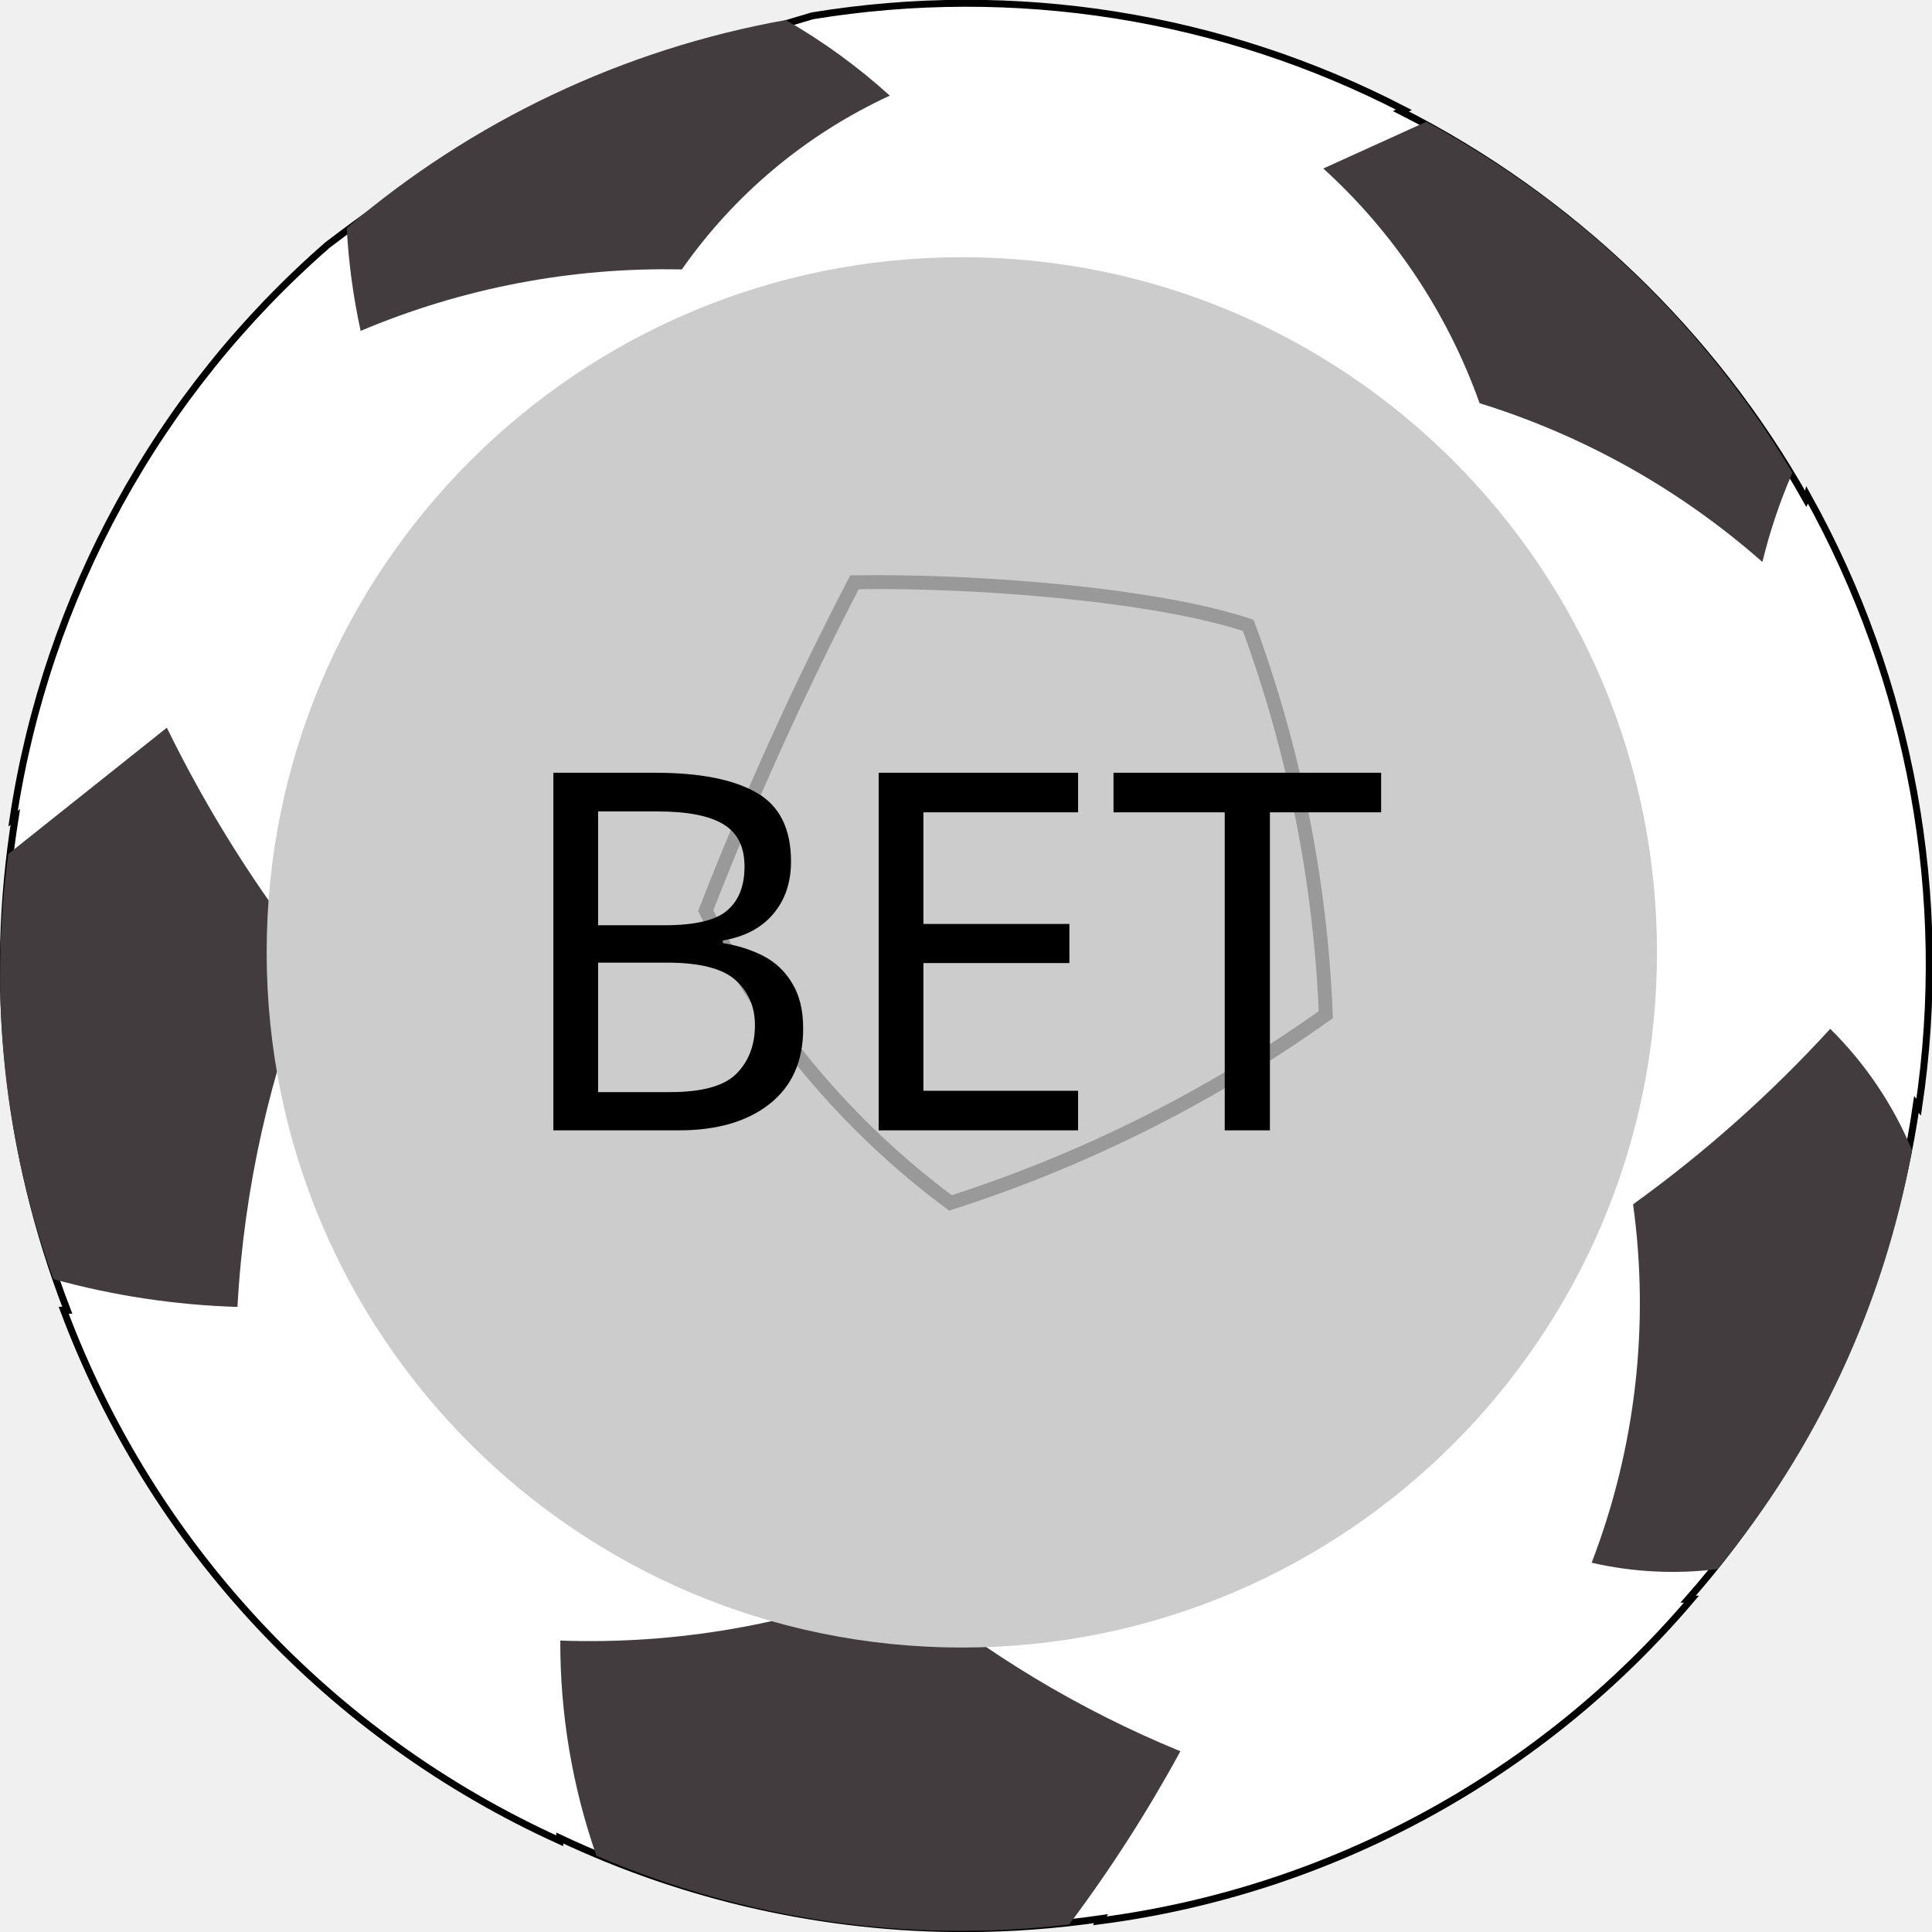
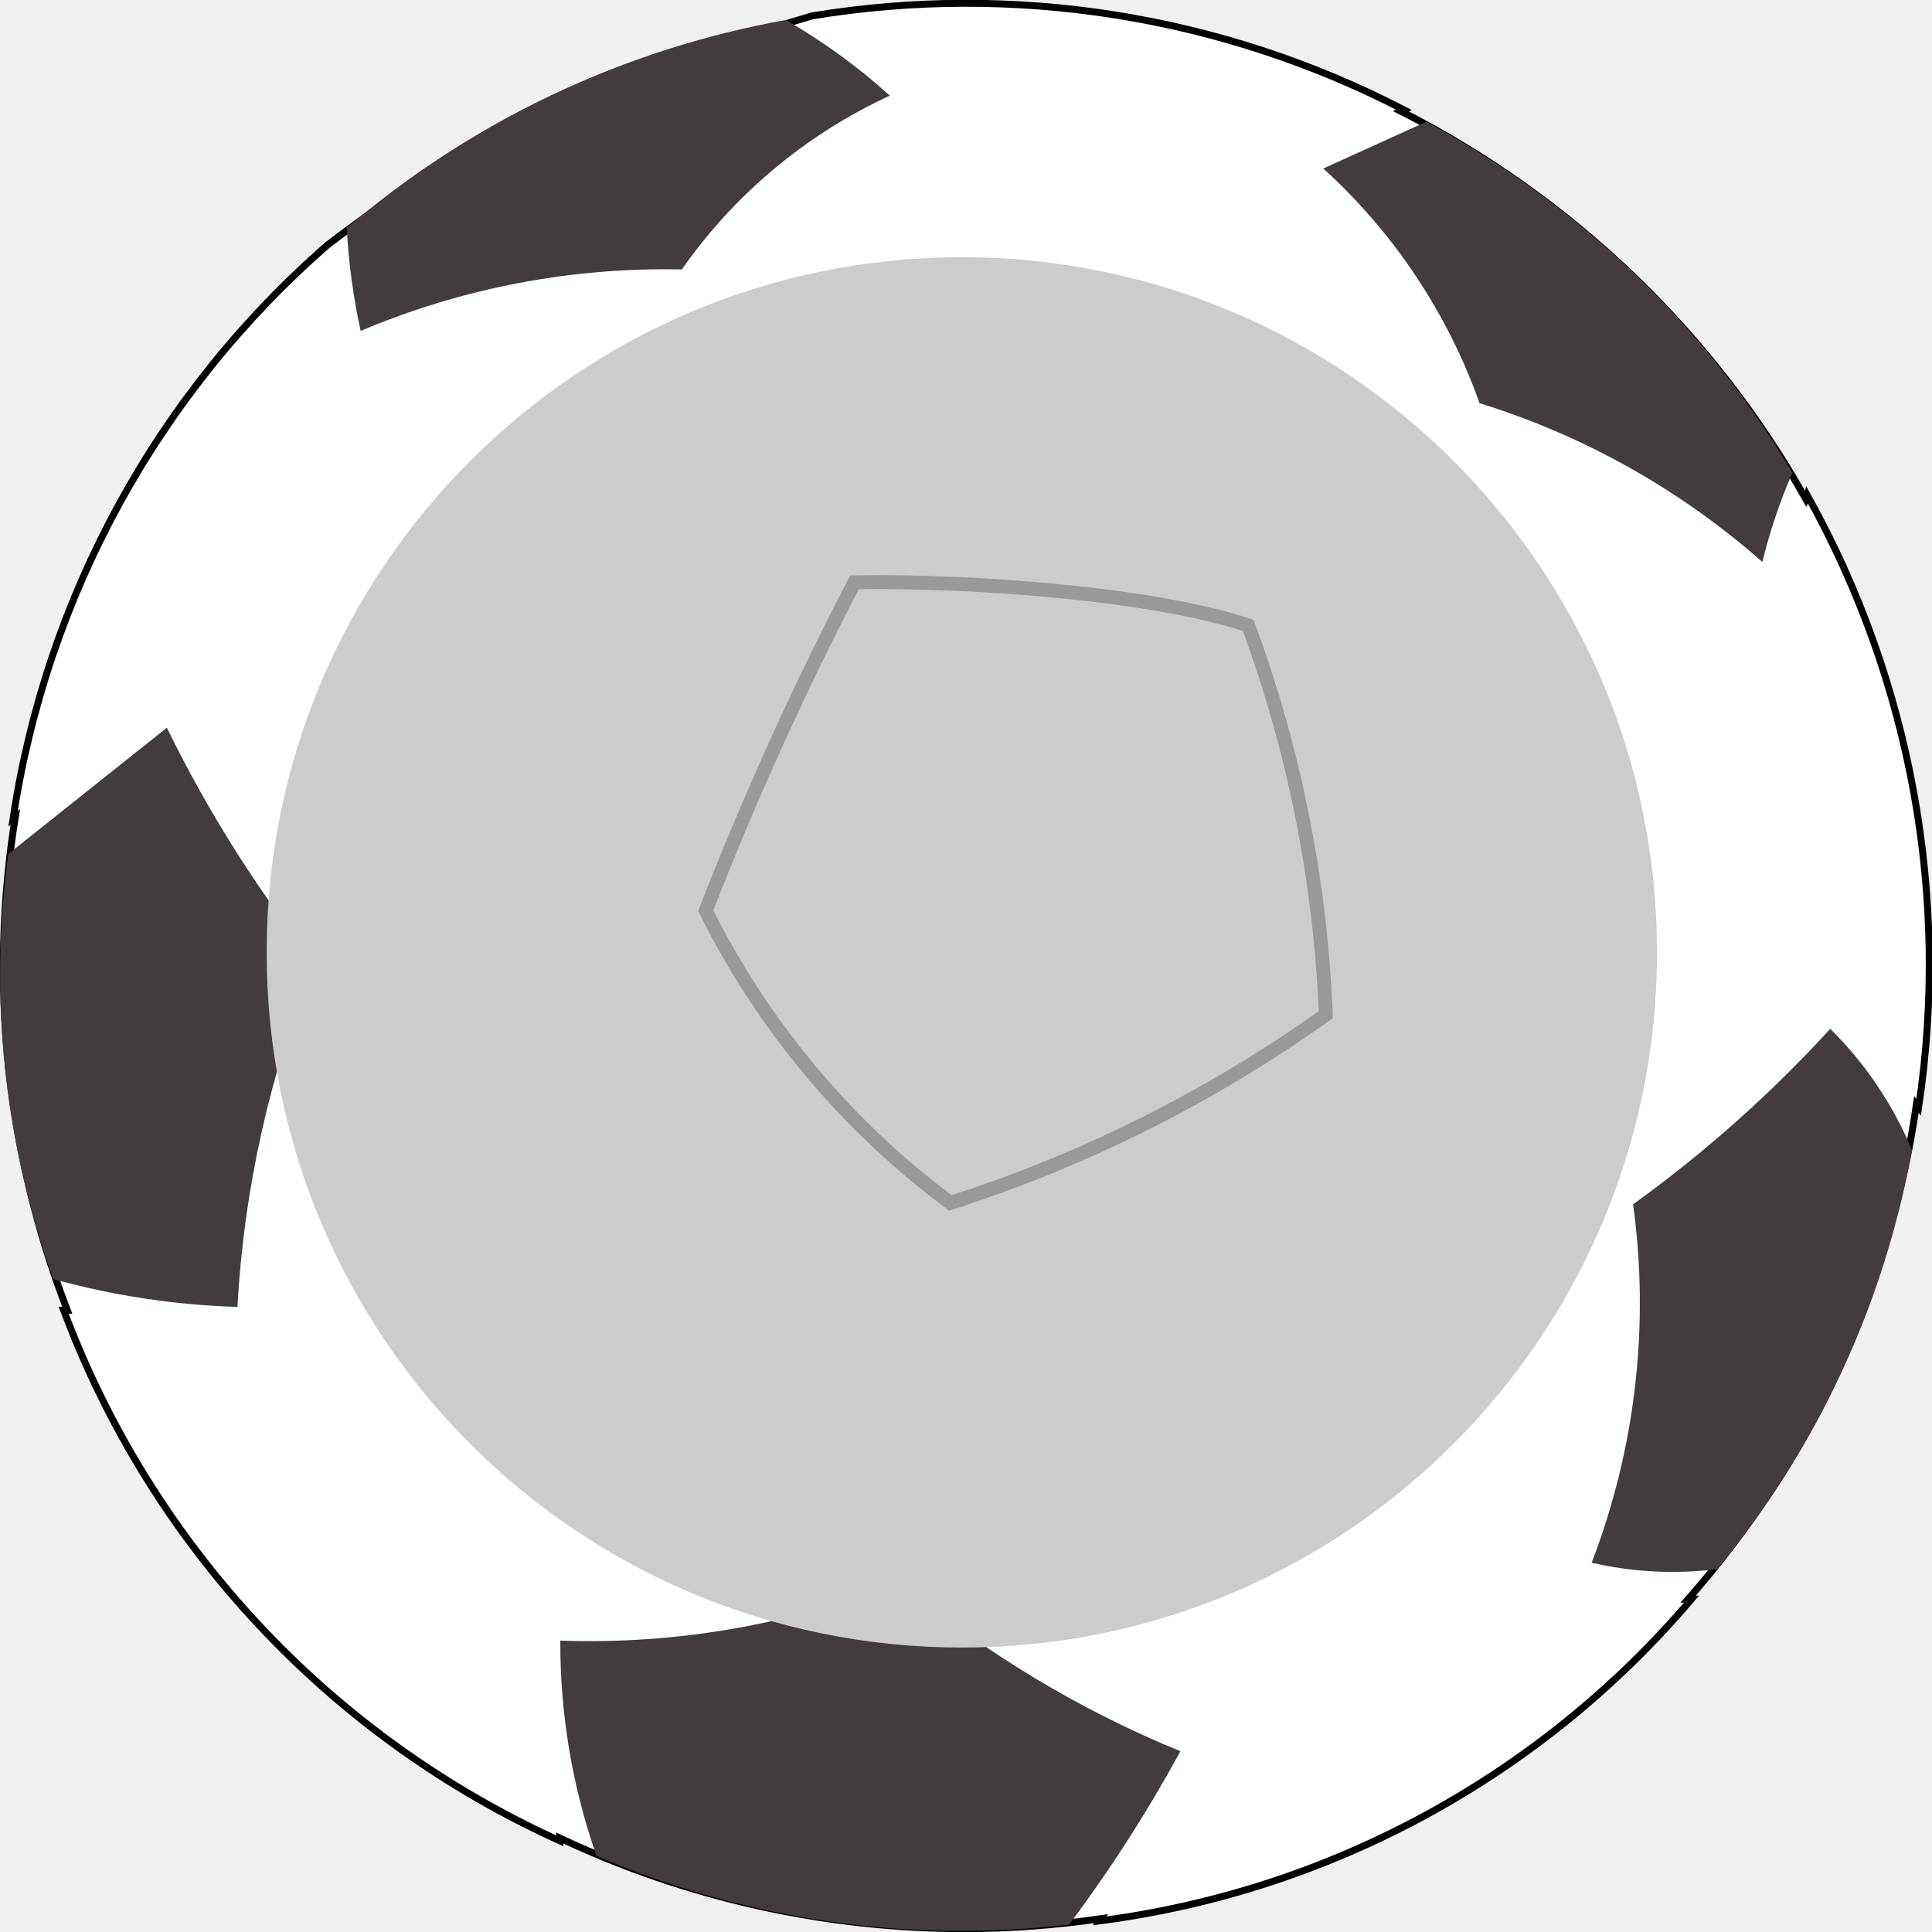
<svg xmlns="http://www.w3.org/2000/svg" viewBox="0 0 69.47 69.48">
  <defs>
-     <style>.cls-1{fill:#fff;stroke:#000;stroke-miterlimit:10;stroke-width:0.25px;}.cls-1,.cls-2,.cls-4{fill-rule:evenodd;}.cls-2{fill:#423c3e;}.cls-3{fill:#ccc;}.cls-4{fill:none;stroke:#999;stroke-width:0.5px;}.cls-5{font-size:18px;font-family:Gugi-Regular, Gugi;}</style>
+     <style>.cls-1{fill:#fff;stroke:#000;stroke-miterlimit:10;stroke-width:0.25px;}.cls-1,.cls-2,.cls-4{fill-rule:evenodd;}.cls-2{fill:#423c3e;}.cls-3{fill:#ccc;}.cls-4{fill:none;stroke:#999;stroke-width:0.5px;}</style>
  </defs>
  <g id="Layer_2" data-name="Layer 2">
    <g id="Layer_8" data-name="Layer 8">
      <g id="Layer_11" data-name="Layer 11">
        <g id="football">
          <path class="cls-1" d="M69,39.82a34.67,34.67,0,0,0-4-22,.78.78,0,0,1-.05.14A34.87,34.87,0,0,0,50.38,4l.11-.05A34.22,34.22,0,0,0,29.21.57h0S24.43,2,23.59,2.25C21,3,17.13,4.74,11.78,8.81A34.1,34.1,0,0,0,.47,29.44l.08-.06A34.21,34.21,0,0,0,2.42,47.12l-.13,0A34.06,34.06,0,0,0,20.13,66.2s0-.07,0-.1a34.19,34.19,0,0,0,14.59,3.26A34.74,34.74,0,0,0,39.6,69l-.05.08A33.6,33.6,0,0,0,60.83,57.51h-.12a34.43,34.43,0,0,0,8.21-17.79Z" />
          <path class="cls-2" d="M.3,30.71A32.14,32.14,0,0,0,1.92,46a28,28,0,0,0,6.62,1,38.36,38.36,0,0,1,2.78-12.39A46.3,46.3,0,0,1,6,26.17Z" />
          <path class="cls-2" d="M32,3.44A21.47,21.47,0,0,0,28.26.72,33.32,33.32,0,0,0,12.47,8.2a23,23,0,0,0,.5,3.7A28.1,28.1,0,0,1,24.52,9.69,18.68,18.68,0,0,1,32,3.44Z" />
          <path class="cls-2" d="M64.46,17A34.16,34.16,0,0,0,51.29,4.38l-3.7,1.68a20.84,20.84,0,0,1,5.62,8.44,27.85,27.85,0,0,1,10.17,5.71A19.8,19.8,0,0,1,64.46,17Z" />
          <path class="cls-2" d="M20.15,59a23.21,23.21,0,0,0,1.3,7.74,33.18,33.18,0,0,0,17,2.47,51.4,51.4,0,0,0,4-6.23,38.44,38.44,0,0,1-10.1-6.1A30.08,30.08,0,0,1,20.15,59Z" />
          <path class="cls-2" d="M65.82,37a46.29,46.29,0,0,1-7.09,6.31,26,26,0,0,1-1.49,12.89,13,13,0,0,0,4.52.23,32.87,32.87,0,0,0,7-15.07A13.31,13.31,0,0,0,65.82,37Z" />
        </g>
        <circle class="cls-3" cx="34.59" cy="34.25" r="25" />
        <path class="cls-4" d="M30.73,20.94a119.76,119.76,0,0,0-5.35,11.81,29.42,29.42,0,0,0,8.8,10.51,49,49,0,0,0,13.5-6.77,45.76,45.76,0,0,0-2.79-14C41.6,21.39,35.2,20.87,30.73,20.94Z" />
-         <text class="cls-5" transform="translate(18.15 40.65)">BET</text>
      </g>
    </g>
  </g>
</svg>
